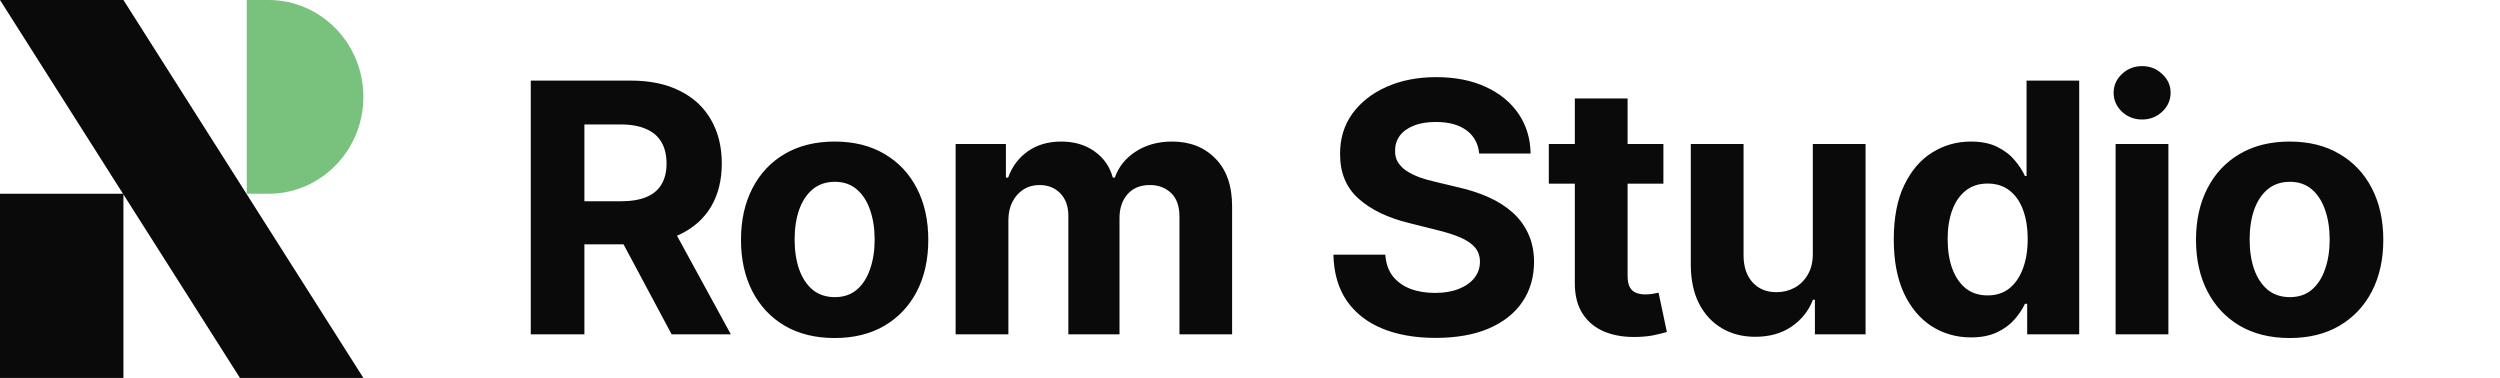
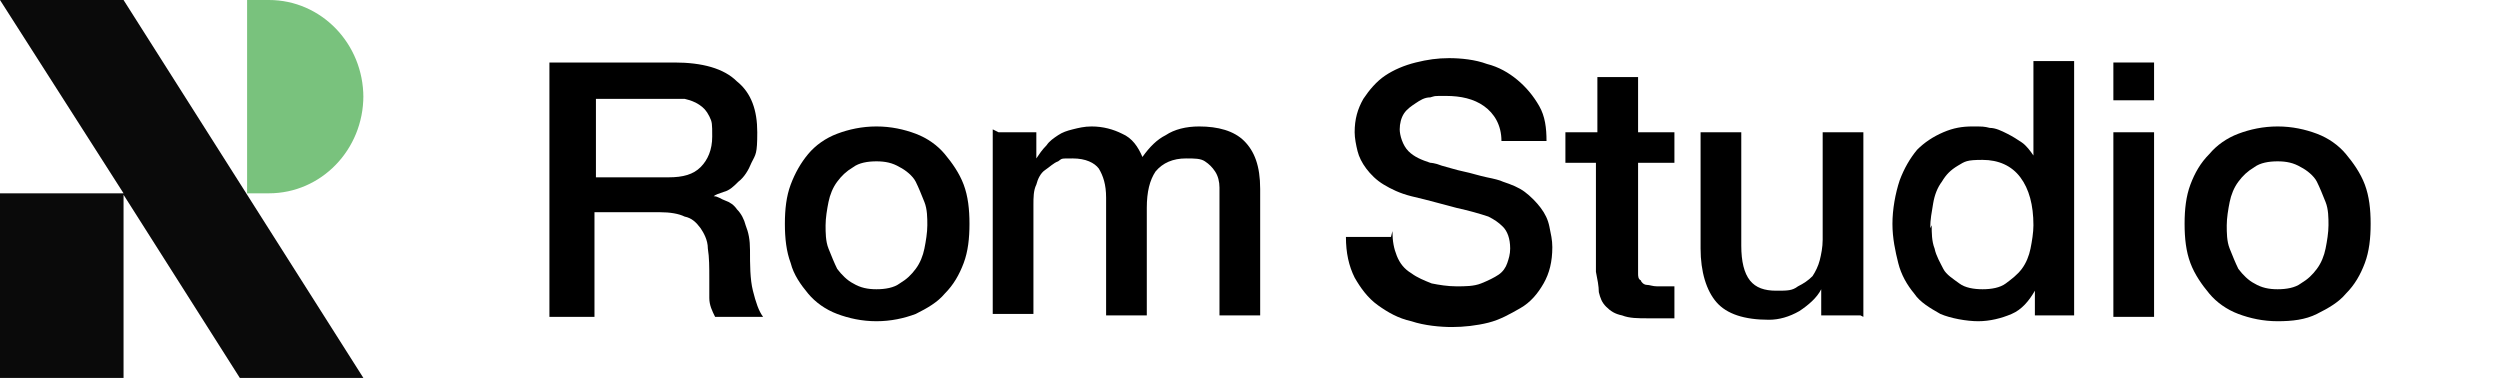
- <svg xmlns="http://www.w3.org/2000/svg" width="172" height="26" viewBox="0 0 172 26" fill="none">
-   <path d="M0 0L8.463 13.331H0V26H8.492V13.377L16.508 26H25L8.492 0H0Z" fill="#0A0A0A" />
-   <path d="M25 6.665C25 2.985 22.077 0 18.473 0H16.976V13.331H18.473C22.077 13.331 25 10.346 25 6.665Z" fill="#79C27D" />
-   <path d="M36.517 23V5.545H43.403C44.722 5.545 45.847 5.781 46.778 6.253C47.716 6.719 48.429 7.381 48.918 8.239C49.412 9.091 49.659 10.094 49.659 11.247C49.659 12.406 49.409 13.403 48.909 14.239C48.409 15.068 47.685 15.704 46.736 16.148C45.793 16.591 44.651 16.812 43.31 16.812H38.699V13.847H42.713C43.418 13.847 44.003 13.75 44.469 13.557C44.935 13.364 45.281 13.074 45.508 12.688C45.742 12.301 45.858 11.821 45.858 11.247C45.858 10.668 45.742 10.179 45.508 9.781C45.281 9.384 44.932 9.082 44.46 8.878C43.994 8.668 43.406 8.562 42.696 8.562H40.207V23H36.517ZM45.943 15.057L50.281 23H46.207L41.963 15.057H45.943ZM57.423 23.256C56.099 23.256 54.954 22.974 53.988 22.412C53.028 21.844 52.286 21.054 51.764 20.043C51.241 19.026 50.98 17.847 50.98 16.506C50.98 15.153 51.241 13.972 51.764 12.96C52.286 11.943 53.028 11.153 53.988 10.591C54.954 10.023 56.099 9.739 57.423 9.739C58.747 9.739 59.889 10.023 60.849 10.591C61.815 11.153 62.559 11.943 63.082 12.96C63.605 13.972 63.866 15.153 63.866 16.506C63.866 17.847 63.605 19.026 63.082 20.043C62.559 21.054 61.815 21.844 60.849 22.412C59.889 22.974 58.747 23.256 57.423 23.256ZM57.44 20.443C58.042 20.443 58.545 20.273 58.948 19.932C59.352 19.585 59.656 19.114 59.86 18.517C60.07 17.921 60.175 17.241 60.175 16.48C60.175 15.719 60.07 15.04 59.86 14.443C59.656 13.847 59.352 13.375 58.948 13.028C58.545 12.682 58.042 12.508 57.44 12.508C56.832 12.508 56.32 12.682 55.906 13.028C55.497 13.375 55.187 13.847 54.977 14.443C54.772 15.04 54.67 15.719 54.67 16.48C54.67 17.241 54.772 17.921 54.977 18.517C55.187 19.114 55.497 19.585 55.906 19.932C56.32 20.273 56.832 20.443 57.44 20.443ZM65.747 23V9.909H69.207V12.219H69.36C69.633 11.452 70.088 10.847 70.724 10.403C71.36 9.96 72.122 9.739 73.008 9.739C73.906 9.739 74.67 9.963 75.301 10.412C75.931 10.855 76.352 11.457 76.562 12.219H76.698C76.965 11.469 77.448 10.869 78.147 10.421C78.852 9.966 79.684 9.739 80.644 9.739C81.866 9.739 82.858 10.128 83.619 10.906C84.386 11.679 84.769 12.776 84.769 14.196V23H81.147V14.912C81.147 14.185 80.954 13.639 80.568 13.276C80.181 12.912 79.698 12.73 79.119 12.73C78.46 12.73 77.945 12.94 77.576 13.361C77.207 13.776 77.022 14.324 77.022 15.006V23H73.502V14.835C73.502 14.193 73.318 13.682 72.948 13.301C72.585 12.921 72.105 12.73 71.508 12.73C71.105 12.73 70.741 12.832 70.417 13.037C70.099 13.236 69.846 13.517 69.659 13.881C69.471 14.239 69.377 14.659 69.377 15.142V23H65.747ZM101.769 10.565C101.701 9.878 101.408 9.344 100.891 8.963C100.374 8.582 99.672 8.392 98.786 8.392C98.184 8.392 97.675 8.477 97.26 8.648C96.846 8.812 96.527 9.043 96.306 9.338C96.09 9.634 95.982 9.969 95.982 10.344C95.971 10.656 96.036 10.929 96.178 11.162C96.326 11.395 96.527 11.597 96.783 11.767C97.039 11.932 97.334 12.077 97.669 12.202C98.005 12.321 98.363 12.423 98.743 12.508L100.312 12.883C101.073 13.054 101.772 13.281 102.408 13.565C103.044 13.849 103.596 14.199 104.062 14.614C104.527 15.028 104.888 15.517 105.144 16.079C105.405 16.642 105.539 17.287 105.544 18.014C105.539 19.082 105.266 20.009 104.726 20.793C104.192 21.571 103.419 22.176 102.408 22.608C101.402 23.034 100.189 23.247 98.769 23.247C97.36 23.247 96.133 23.031 95.087 22.599C94.047 22.168 93.235 21.528 92.65 20.682C92.07 19.829 91.766 18.776 91.738 17.52H95.309C95.349 18.105 95.516 18.594 95.811 18.986C96.113 19.372 96.513 19.665 97.013 19.864C97.519 20.057 98.09 20.153 98.726 20.153C99.351 20.153 99.894 20.062 100.354 19.881C100.82 19.699 101.181 19.446 101.437 19.122C101.692 18.798 101.82 18.426 101.82 18.006C101.82 17.614 101.704 17.284 101.471 17.017C101.243 16.75 100.908 16.523 100.465 16.335C100.027 16.148 99.49 15.977 98.854 15.824L96.954 15.347C95.482 14.989 94.32 14.429 93.468 13.668C92.615 12.906 92.192 11.881 92.198 10.591C92.192 9.534 92.474 8.611 93.042 7.821C93.615 7.031 94.402 6.415 95.402 5.972C96.402 5.528 97.539 5.307 98.811 5.307C100.107 5.307 101.238 5.528 102.204 5.972C103.175 6.415 103.931 7.031 104.471 7.821C105.01 8.611 105.289 9.526 105.306 10.565H101.769ZM114.442 9.909V12.636H106.558V9.909H114.442ZM108.348 6.773H111.979V18.977C111.979 19.312 112.03 19.574 112.132 19.761C112.234 19.943 112.376 20.071 112.558 20.145C112.746 20.219 112.962 20.256 113.206 20.256C113.376 20.256 113.547 20.241 113.717 20.213C113.888 20.179 114.018 20.153 114.109 20.136L114.68 22.838C114.498 22.895 114.243 22.96 113.913 23.034C113.584 23.114 113.183 23.162 112.712 23.179C111.837 23.213 111.069 23.097 110.41 22.829C109.757 22.562 109.248 22.148 108.885 21.585C108.521 21.023 108.342 20.312 108.348 19.454V6.773ZM124.722 17.426V9.909H128.352V23H124.866V20.622H124.73C124.435 21.389 123.943 22.006 123.256 22.472C122.574 22.938 121.741 23.171 120.758 23.171C119.883 23.171 119.114 22.972 118.449 22.574C117.784 22.176 117.264 21.611 116.889 20.878C116.52 20.145 116.332 19.267 116.327 18.244V9.909H119.957V17.597C119.963 18.369 120.17 18.98 120.58 19.429C120.989 19.878 121.537 20.102 122.224 20.102C122.662 20.102 123.071 20.003 123.452 19.804C123.832 19.599 124.139 19.298 124.372 18.901C124.611 18.503 124.727 18.011 124.722 17.426ZM135.6 23.213C134.606 23.213 133.705 22.957 132.899 22.446C132.097 21.929 131.461 21.171 130.989 20.171C130.524 19.165 130.291 17.932 130.291 16.472C130.291 14.972 130.532 13.724 131.015 12.73C131.498 11.73 132.14 10.983 132.941 10.489C133.748 9.989 134.631 9.739 135.592 9.739C136.325 9.739 136.935 9.864 137.424 10.114C137.918 10.358 138.316 10.665 138.617 11.034C138.924 11.398 139.157 11.756 139.316 12.108H139.427V5.545H143.049V23H139.47V20.903H139.316C139.146 21.267 138.904 21.628 138.592 21.986C138.285 22.338 137.884 22.631 137.39 22.864C136.901 23.097 136.305 23.213 135.6 23.213ZM136.751 20.324C137.336 20.324 137.83 20.165 138.234 19.847C138.643 19.523 138.955 19.071 139.171 18.491C139.393 17.912 139.504 17.233 139.504 16.454C139.504 15.676 139.396 15 139.18 14.426C138.964 13.852 138.651 13.409 138.242 13.097C137.833 12.784 137.336 12.628 136.751 12.628C136.154 12.628 135.651 12.79 135.242 13.114C134.833 13.438 134.524 13.886 134.313 14.46C134.103 15.034 133.998 15.699 133.998 16.454C133.998 17.216 134.103 17.889 134.313 18.474C134.529 19.054 134.839 19.509 135.242 19.838C135.651 20.162 136.154 20.324 136.751 20.324ZM145.554 23V9.909H149.185V23H145.554ZM147.378 8.222C146.838 8.222 146.375 8.043 145.989 7.685C145.608 7.321 145.418 6.886 145.418 6.381C145.418 5.881 145.608 5.452 145.989 5.094C146.375 4.73 146.838 4.548 147.378 4.548C147.918 4.548 148.378 4.73 148.759 5.094C149.145 5.452 149.338 5.881 149.338 6.381C149.338 6.886 149.145 7.321 148.759 7.685C148.378 8.043 147.918 8.222 147.378 8.222ZM157.528 23.256C156.204 23.256 155.059 22.974 154.093 22.412C153.133 21.844 152.392 21.054 151.869 20.043C151.346 19.026 151.085 17.847 151.085 16.506C151.085 15.153 151.346 13.972 151.869 12.96C152.392 11.943 153.133 11.153 154.093 10.591C155.059 10.023 156.204 9.739 157.528 9.739C158.852 9.739 159.994 10.023 160.954 10.591C161.92 11.153 162.664 11.943 163.187 12.96C163.71 13.972 163.971 15.153 163.971 16.506C163.971 17.847 163.71 19.026 163.187 20.043C162.664 21.054 161.92 21.844 160.954 22.412C159.994 22.974 158.852 23.256 157.528 23.256ZM157.545 20.443C158.147 20.443 158.65 20.273 159.054 19.932C159.457 19.585 159.761 19.114 159.966 18.517C160.176 17.921 160.281 17.241 160.281 16.48C160.281 15.719 160.176 15.04 159.966 14.443C159.761 13.847 159.457 13.375 159.054 13.028C158.65 12.682 158.147 12.508 157.545 12.508C156.937 12.508 156.426 12.682 156.011 13.028C155.602 13.375 155.292 13.847 155.082 14.443C154.877 15.04 154.775 15.719 154.775 16.48C154.775 17.241 154.877 17.921 155.082 18.517C155.292 19.114 155.602 19.585 156.011 19.932C156.426 20.273 156.937 20.443 157.545 20.443Z" fill="#0A0A0A" />
+ <svg xmlns="http://www.w3.org/2000/svg" id="Layer_1" width="172" height="26" version="1.1" viewBox="0 0 172 26">
+   <defs>
+     <style>
+       .st0 {
+         fill: #79c27d;
+       }
+ 
+       .st1 {
+         fill: #0a0a0a;
+       }
+     </style>
+   </defs>
+   <path class="st1" d="M0,0l8.5,13.3H0v12.7h8.5v-12.6l8,12.6h8.5L8.5,0H0Z" />
+   <path class="st0" d="M25,6.7c0-3.7-2.9-6.7-6.5-6.7h-1.5v13.3h1.5c3.6,0,6.5-3,6.5-6.7Z" />
+   <g>
+     <path d="M38,4.3h8.4c1.9,0,3.4.4,4.3,1.3,1,.8,1.4,2,1.4,3.5s-.1,1.5-.4,2.1c-.2.5-.5,1-.9,1.3-.3.3-.6.6-1,.7-.3.1-.6.2-.7.3h0c.3,0,.5.2.8.3.3.1.6.3.8.6.3.3.5.7.6,1.1.2.5.3,1,.3,1.7,0,1,0,2,.2,2.8.2.8.4,1.4.7,1.8h-3.3c-.2-.4-.4-.8-.4-1.3,0-.5,0-.9,0-1.3,0-.8,0-1.5-.1-2.1,0-.6-.3-1.1-.5-1.4-.3-.4-.6-.7-1.1-.8-.4-.2-1-.3-1.7-.3h-4.5v7.2h-3.1V4.3ZM41,12.2h5c1,0,1.7-.2,2.2-.7.5-.5.8-1.2.8-2.1s0-1-.2-1.4c-.2-.4-.4-.6-.7-.8-.3-.2-.6-.3-1-.4-.4,0-.7,0-1.1,0h-5v5.5Z" />
+     <path d="M60.3,22.1c-1,0-1.9-.2-2.7-.5s-1.5-.8-2-1.4c-.5-.6-1-1.3-1.2-2.1-.3-.8-.4-1.7-.4-2.7s.1-1.9.4-2.7c.3-.8.7-1.5,1.2-2.1.5-.6,1.2-1.1,2-1.4.8-.3,1.7-.5,2.7-.5s1.9.2,2.7.5c.8.3,1.5.8,2,1.4.5.6,1,1.3,1.3,2.1s.4,1.7.4,2.7-.1,1.9-.4,2.7c-.3.8-.7,1.5-1.3,2.1-.5.6-1.2,1-2,1.4-.8.3-1.7.5-2.7.5ZM60.3,19.9c.6,0,1.2-.1,1.6-.4.5-.3.8-.6,1.1-1,.3-.4.5-.9.6-1.4s.2-1.1.2-1.6,0-1.1-.2-1.6-.4-1-.6-1.4-.7-.8-1.1-1c-.5-.3-1-.4-1.6-.4s-1.2.1-1.6.4c-.5.3-.8.6-1.1,1s-.5.9-.6,1.4-.2,1.1-.2,1.6,0,1.1.2,1.6.4,1,.6,1.4c.3.4.7.8,1.1,1,.5.3,1,.4,1.6.4Z" />
+     <path d="M68.7,9.1h2.6v1.8h0c.2-.3.4-.6.7-.9.2-.3.5-.5.8-.7.3-.2.6-.3,1-.4s.8-.2,1.3-.2c.8,0,1.5.2,2.1.5.7.3,1.1.9,1.4,1.6.5-.7,1-1.2,1.6-1.5.6-.4,1.4-.6,2.3-.6,1.3,0,2.4.3,3.1,1,.7.7,1.1,1.7,1.1,3.3v8.7h-2.8v-7.4c0-.5,0-1,0-1.4,0-.4-.1-.8-.3-1.1-.2-.3-.4-.5-.7-.7-.3-.2-.7-.2-1.3-.2-.9,0-1.6.3-2.1.9-.4.6-.6,1.4-.6,2.5v7.4h-2.8v-8.1c0-.9-.2-1.5-.5-2-.3-.4-.9-.7-1.8-.7s-.7,0-1,.2c-.3.1-.6.4-.9.6s-.5.6-.6,1c-.2.4-.2.9-.2,1.4v7.5h-2.8v-12.7Z" />
+     <path d="M95.8,15.9c0,.7.1,1.2.3,1.7.2.5.5.9,1,1.2.4.3.9.5,1.4.7.5.1,1.1.2,1.7.2s1.2,0,1.7-.2c.5-.2.9-.4,1.2-.6s.5-.5.6-.8.2-.6.2-1c0-.7-.2-1.2-.5-1.5-.3-.3-.6-.5-1-.7-.6-.2-1.3-.4-2.2-.6-.8-.2-1.8-.5-3.1-.8-.8-.2-1.4-.5-1.9-.8-.5-.3-.9-.7-1.2-1.1s-.5-.8-.6-1.2c-.1-.4-.2-.9-.2-1.3,0-.9.2-1.6.6-2.3.4-.6.9-1.2,1.5-1.6.6-.4,1.3-.7,2.1-.9s1.5-.3,2.3-.3,1.8.1,2.6.4c.8.2,1.5.6,2.1,1.1s1.1,1.1,1.5,1.8c.4.7.5,1.5.5,2.4h-3.1c0-1.1-.5-1.9-1.2-2.4-.7-.5-1.6-.7-2.6-.7s-.7,0-1.1.1c-.4,0-.7.2-1,.4-.3.2-.6.4-.8.7s-.3.7-.3,1.1.2,1.1.6,1.5c.4.4.9.6,1.5.8,0,0,.3,0,.8.2.4.1,1,.3,1.5.4s1.1.3,1.6.4c.5.1.9.2,1.1.3.6.2,1.1.4,1.5.7.4.3.8.7,1.1,1.1.3.4.5.8.6,1.3.1.5.2.9.2,1.4,0,1-.2,1.8-.6,2.5-.4.7-.9,1.3-1.6,1.7s-1.4.8-2.2,1-1.7.3-2.5.3-1.9-.1-2.8-.4c-.9-.2-1.6-.6-2.3-1.1-.7-.5-1.2-1.2-1.6-1.9-.4-.8-.6-1.7-.6-2.8h3.1Z" />
+     <path d="M107.8,9.1h2.1v-3.8h2.8v3.8h2.5v2.1h-2.5v6.8c0,.3,0,.5,0,.8,0,.2,0,.4.2.5,0,.1.2.3.4.3s.4.1.7.1.4,0,.6,0,.4,0,.6,0v2.2c-.3,0-.6,0-.9,0-.3,0-.6,0-.9,0-.7,0-1.3,0-1.8-.2-.5-.1-.8-.3-1.1-.6-.3-.3-.4-.6-.5-1,0-.4-.1-.9-.2-1.4v-7.5h-2.1v-2.1Z" />
+     <path d="M128,21.7h-2.7v-1.8h0c-.3.6-.9,1.1-1.5,1.5-.7.4-1.4.6-2.1.6-1.7,0-2.9-.4-3.6-1.2-.7-.8-1.1-2.1-1.1-3.7v-8h2.8v7.8c0,1.1.2,1.9.6,2.4.4.5,1,.7,1.8.7s1.1,0,1.5-.3c.4-.2.7-.4,1-.7.2-.3.4-.7.5-1.1.1-.4.2-.9.2-1.4v-7.4h2.8v12.7Z" />
+     <path d="M142.6,21.7h-2.6v-1.7h0c-.4.7-.9,1.3-1.6,1.6-.7.3-1.5.5-2.3.5s-1.9-.2-2.6-.5c-.7-.4-1.4-.8-1.8-1.4-.5-.6-.9-1.3-1.1-2.1s-.4-1.7-.4-2.7.2-2.1.5-3c.3-.8.7-1.5,1.2-2.1.5-.5,1.1-.9,1.8-1.2.7-.3,1.3-.4,2-.4s.8,0,1.2.1c.4,0,.8.2,1.2.4s.7.4,1,.6.6.6.8.9h0v-6.5h2.8v17.5ZM132.9,15.5c0,.5,0,1.1.2,1.6.1.5.4,1,.6,1.4s.7.7,1.1,1,1,.4,1.6.4,1.2-.1,1.6-.4c.4-.3.8-.6,1.1-1,.3-.4.5-.9.6-1.4.1-.5.2-1.1.2-1.6,0-1.4-.3-2.5-.9-3.3s-1.5-1.2-2.6-1.2-1.2.1-1.7.4-.8.6-1.1,1.1c-.3.4-.5.9-.6,1.5s-.2,1.1-.2,1.7Z" />
+     <path d="M145.4,4.3h2.8v2.6h-2.8v-2.6ZM145.4,9.1h2.8v12.7h-2.8v-12.7Z" />
+     <path d="M156.7,22.1c-1,0-1.9-.2-2.7-.5-.8-.3-1.5-.8-2-1.4-.5-.6-1-1.3-1.3-2.1-.3-.8-.4-1.7-.4-2.7s.1-1.9.4-2.7.7-1.5,1.3-2.1c.5-.6,1.2-1.1,2-1.4.8-.3,1.7-.5,2.7-.5s1.9.2,2.7.5c.8.3,1.5.8,2,1.4.5.6,1,1.3,1.3,2.1s.4,1.7.4,2.7-.1,1.9-.4,2.7c-.3.8-.7,1.5-1.3,2.1-.5.6-1.2,1-2,1.4s-1.7.5-2.7.5ZM156.7,19.9c.6,0,1.2-.1,1.6-.4.5-.3.8-.6,1.1-1,.3-.4.5-.9.6-1.4s.2-1.1.2-1.6,0-1.1-.2-1.6-.4-1-.6-1.4-.7-.8-1.1-1c-.5-.3-1-.4-1.6-.4s-1.2.1-1.6.4c-.5.3-.8.6-1.1,1-.3.4-.5.9-.6,1.4s-.2,1.1-.2,1.6,0,1.1.2,1.6.4,1,.6,1.4c.3.4.7.8,1.1,1,.5.3,1,.4,1.6.4Z" />
+   </g>
</svg>
